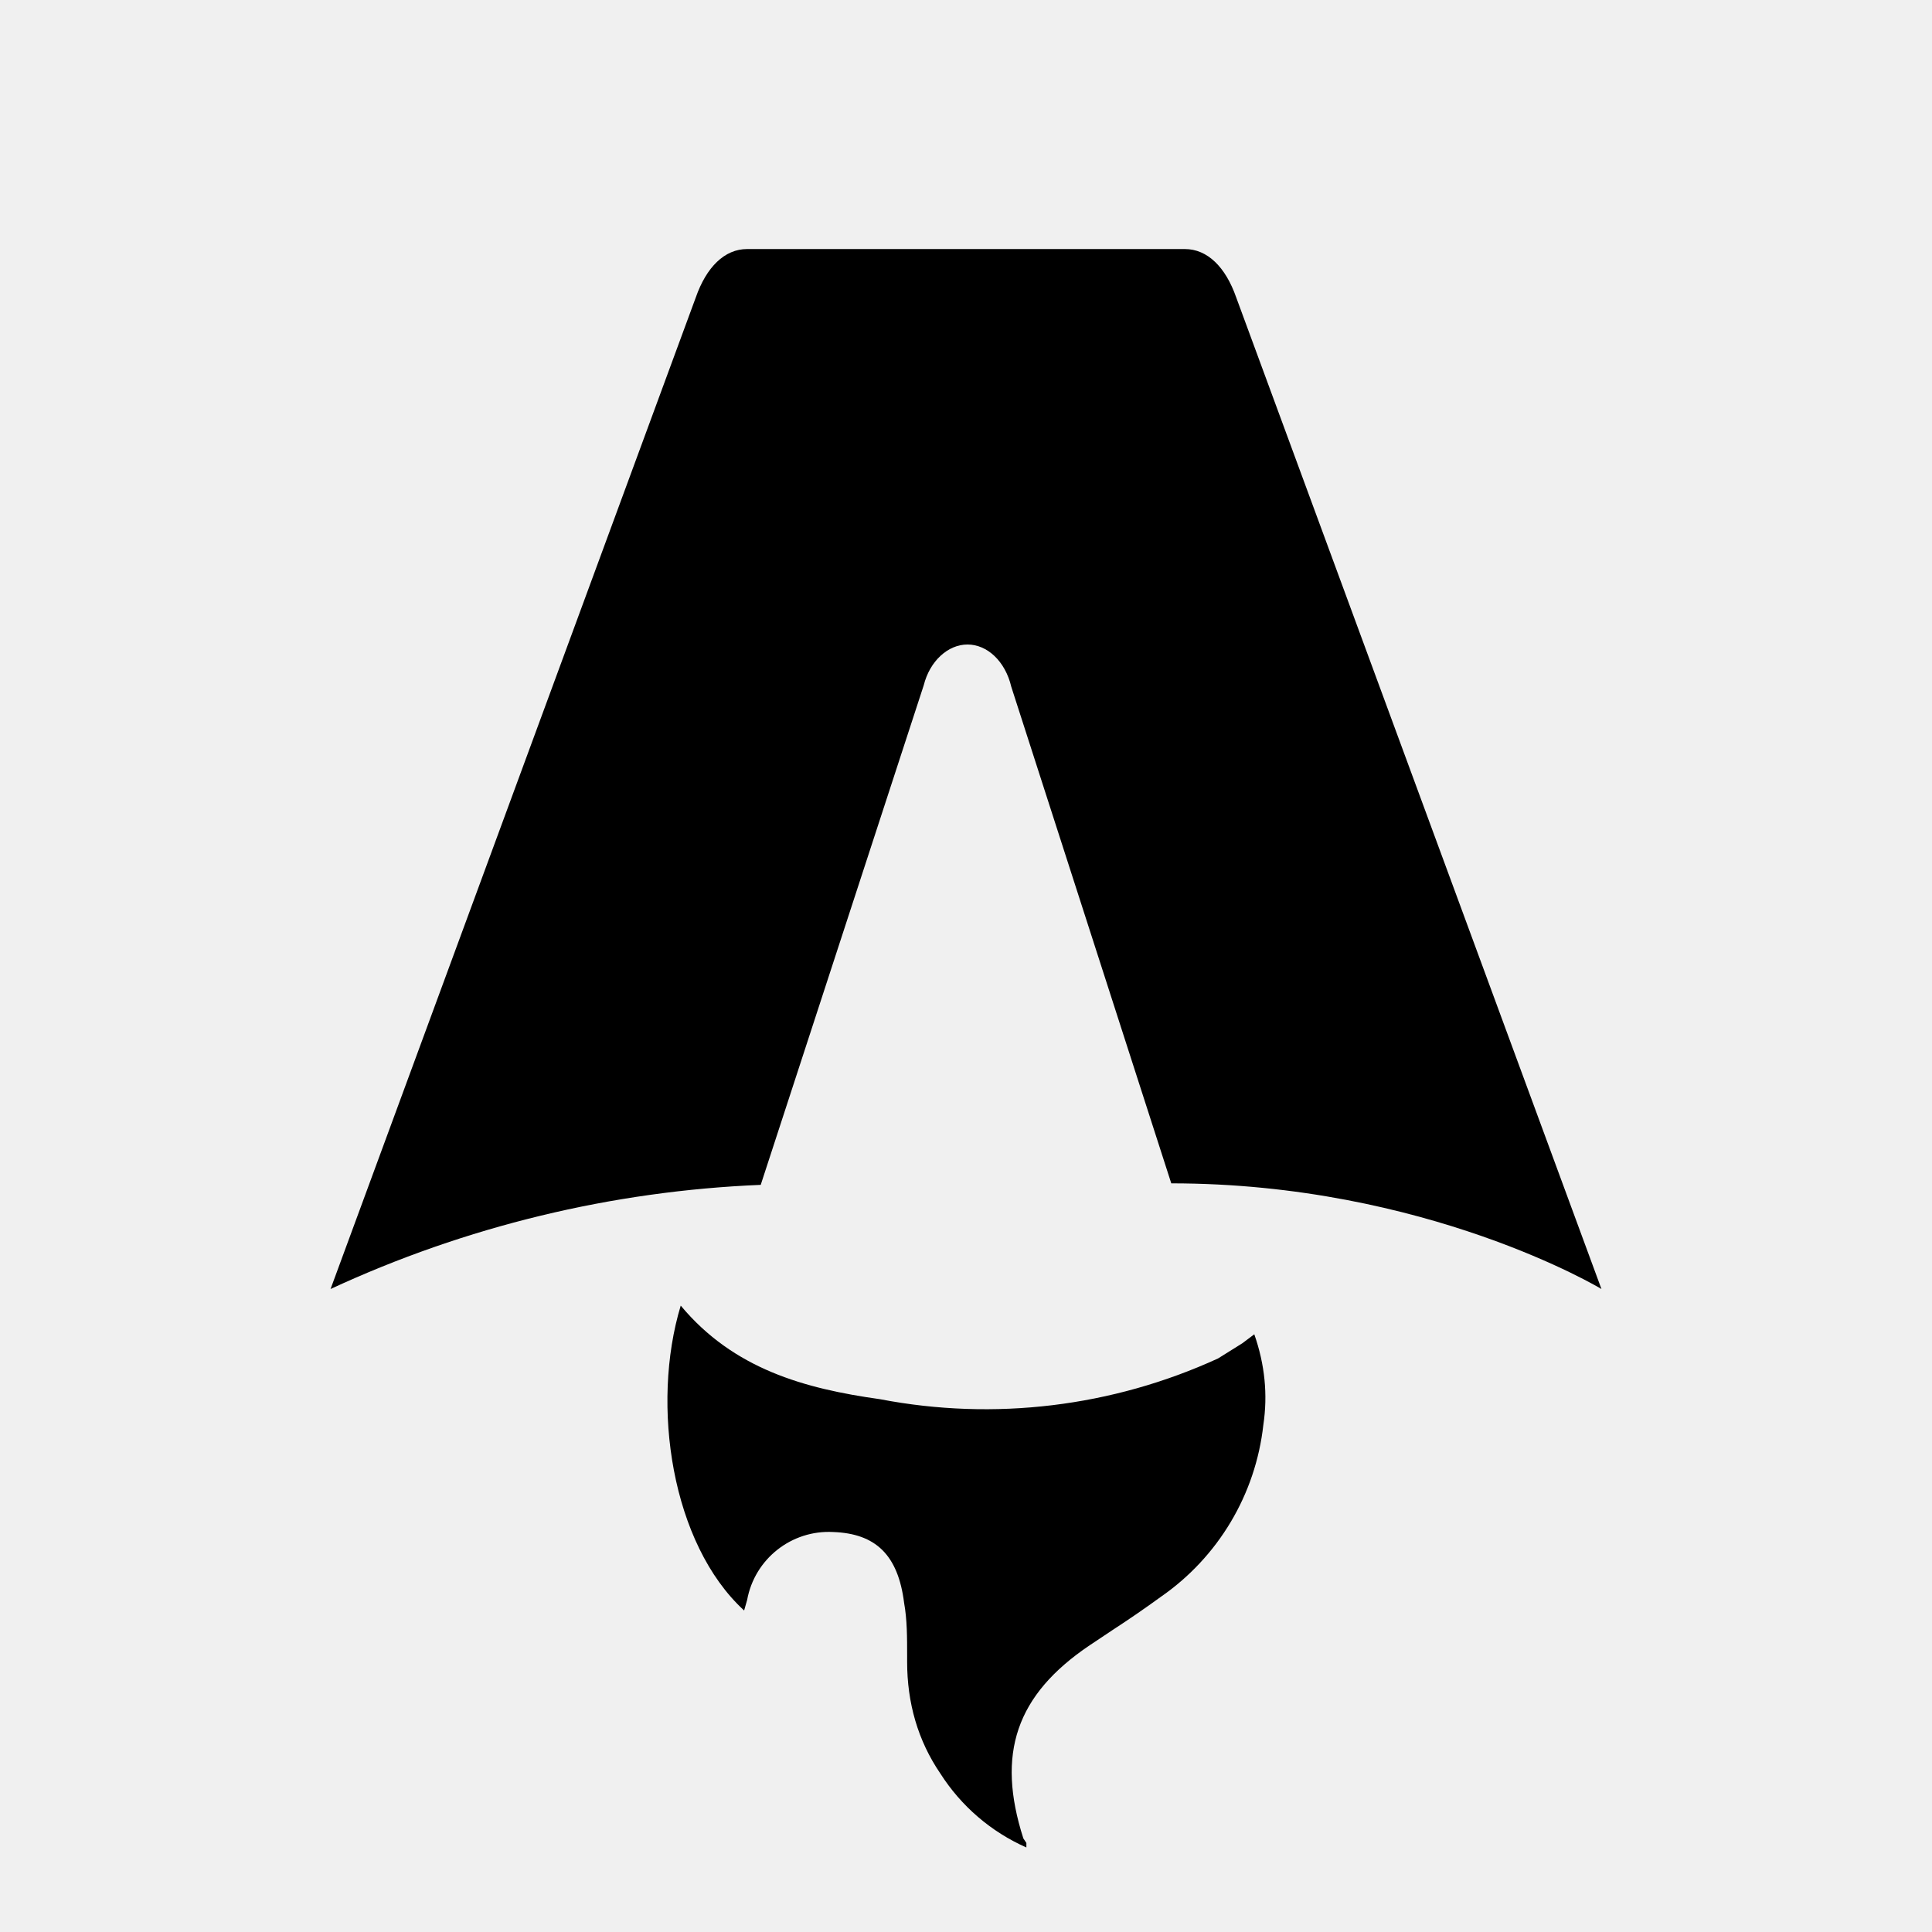
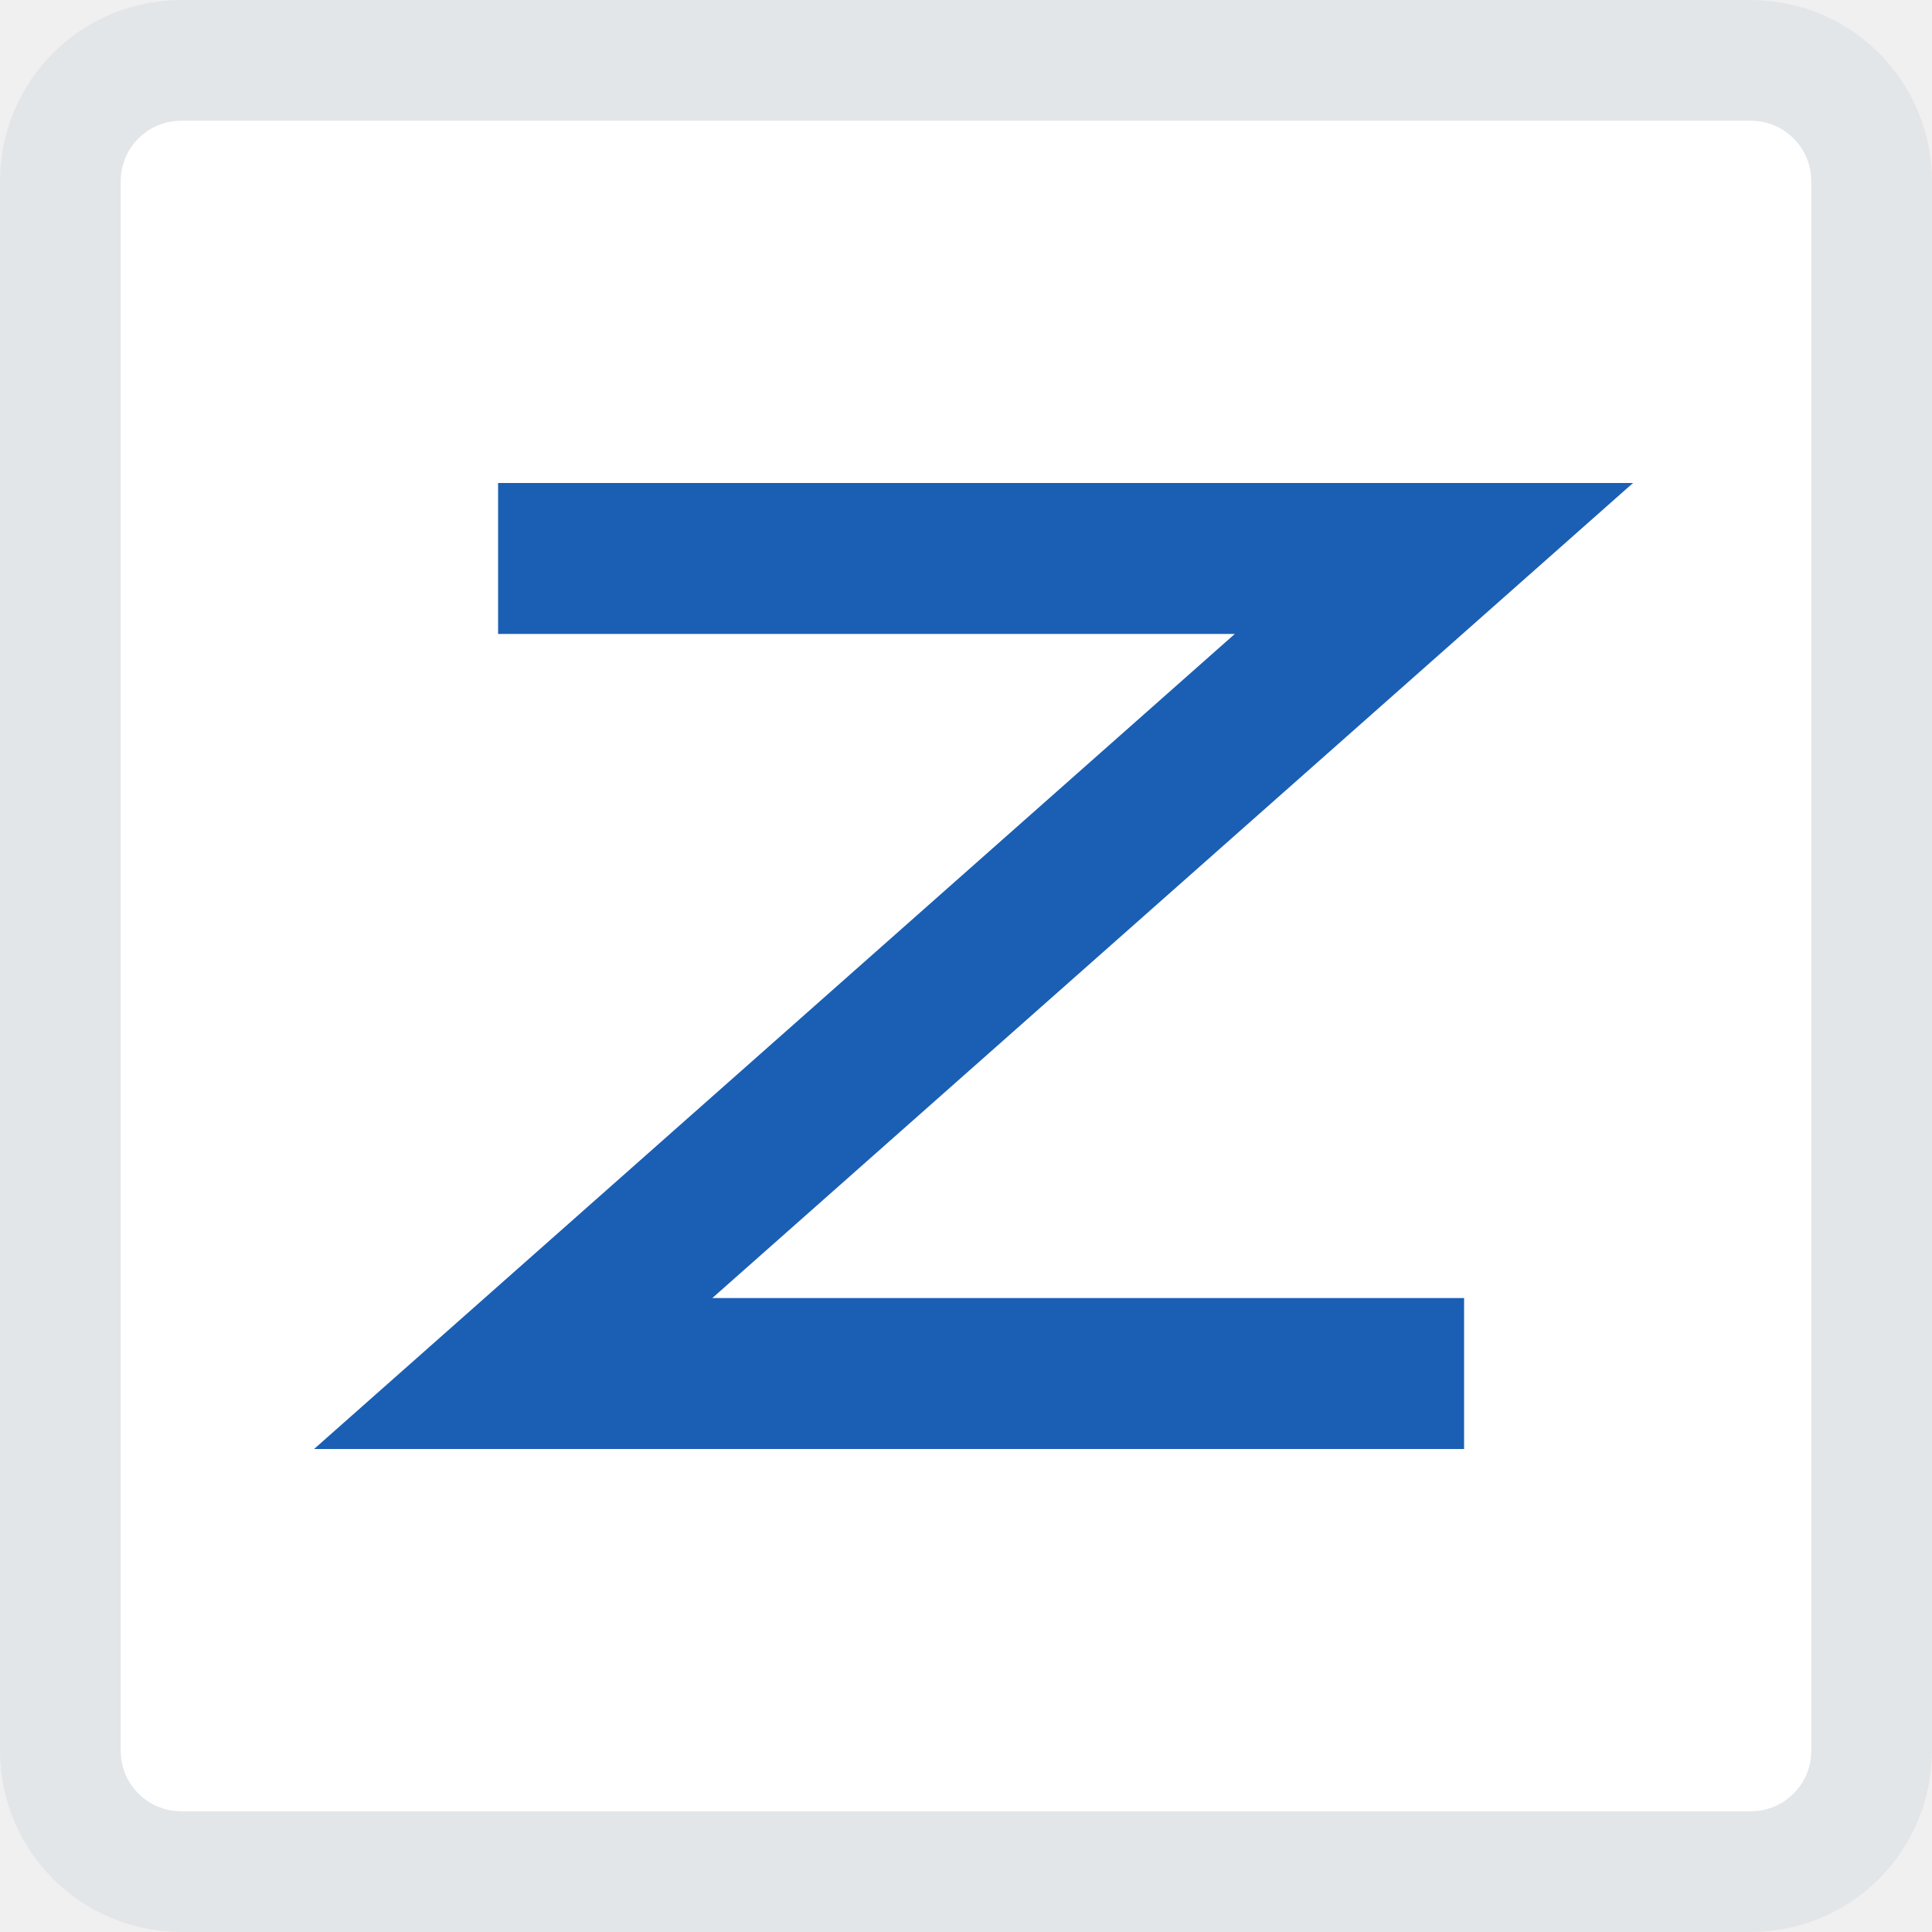
- <svg xmlns="http://www.w3.org/2000/svg" fill="none" viewBox="0 0 128 128">
-   <path d="M50.4 78.5a75.1 75.1 0 0 0-28.5 6.9l24.2-65.7c.7-2 1.9-3.2 3.4-3.2h29c1.5 0 2.7 1.2 3.4 3.2l24.2 65.7s-11.6-7-28.5-7L67 45.5c-.4-1.7-1.6-2.8-2.9-2.8-1.3 0-2.5 1.1-2.9 2.7L50.4 78.5Zm-1.1 28.2Zm-4.2-20.2c-2 6.6-.6 15.8 4.2 20.2a17.5 17.5 0 0 1 .2-.7 5.5 5.5 0 0 1 5.7-4.5c2.8.1 4.3 1.5 4.7 4.7.2 1.1.2 2.3.2 3.5v.4c0 2.7.7 5.2 2.2 7.4a13 13 0 0 0 5.7 4.9v-.3l-.2-.3c-1.8-5.6-.5-9.5 4.4-12.8l1.5-1a73 73 0 0 0 3.2-2.2 16 16 0 0 0 6.8-11.4c.3-2 .1-4-.6-6l-.8.6-1.6 1a37 37 0 0 1-22.4 2.7c-5-.7-9.7-2-13.2-6.2Z" />
-   <style>
-         path { fill: #000; }
-         @media (prefers-color-scheme: dark) {
-             path { fill: #FFF; }
-         }
-     </style>
+ <svg xmlns="http://www.w3.org/2000/svg" viewBox="0 0 128 128" role="img" aria-label="Zizhuo Wang initial">
+   <rect x="4" y="4" width="120" height="120" rx="8" fill="#ffffff" stroke="#e3e6e8" stroke-width="8" />
+   <path d="M33 37H95L34 91H97" fill="none" stroke="#1a5fb4" stroke-width="10" />
</svg>
